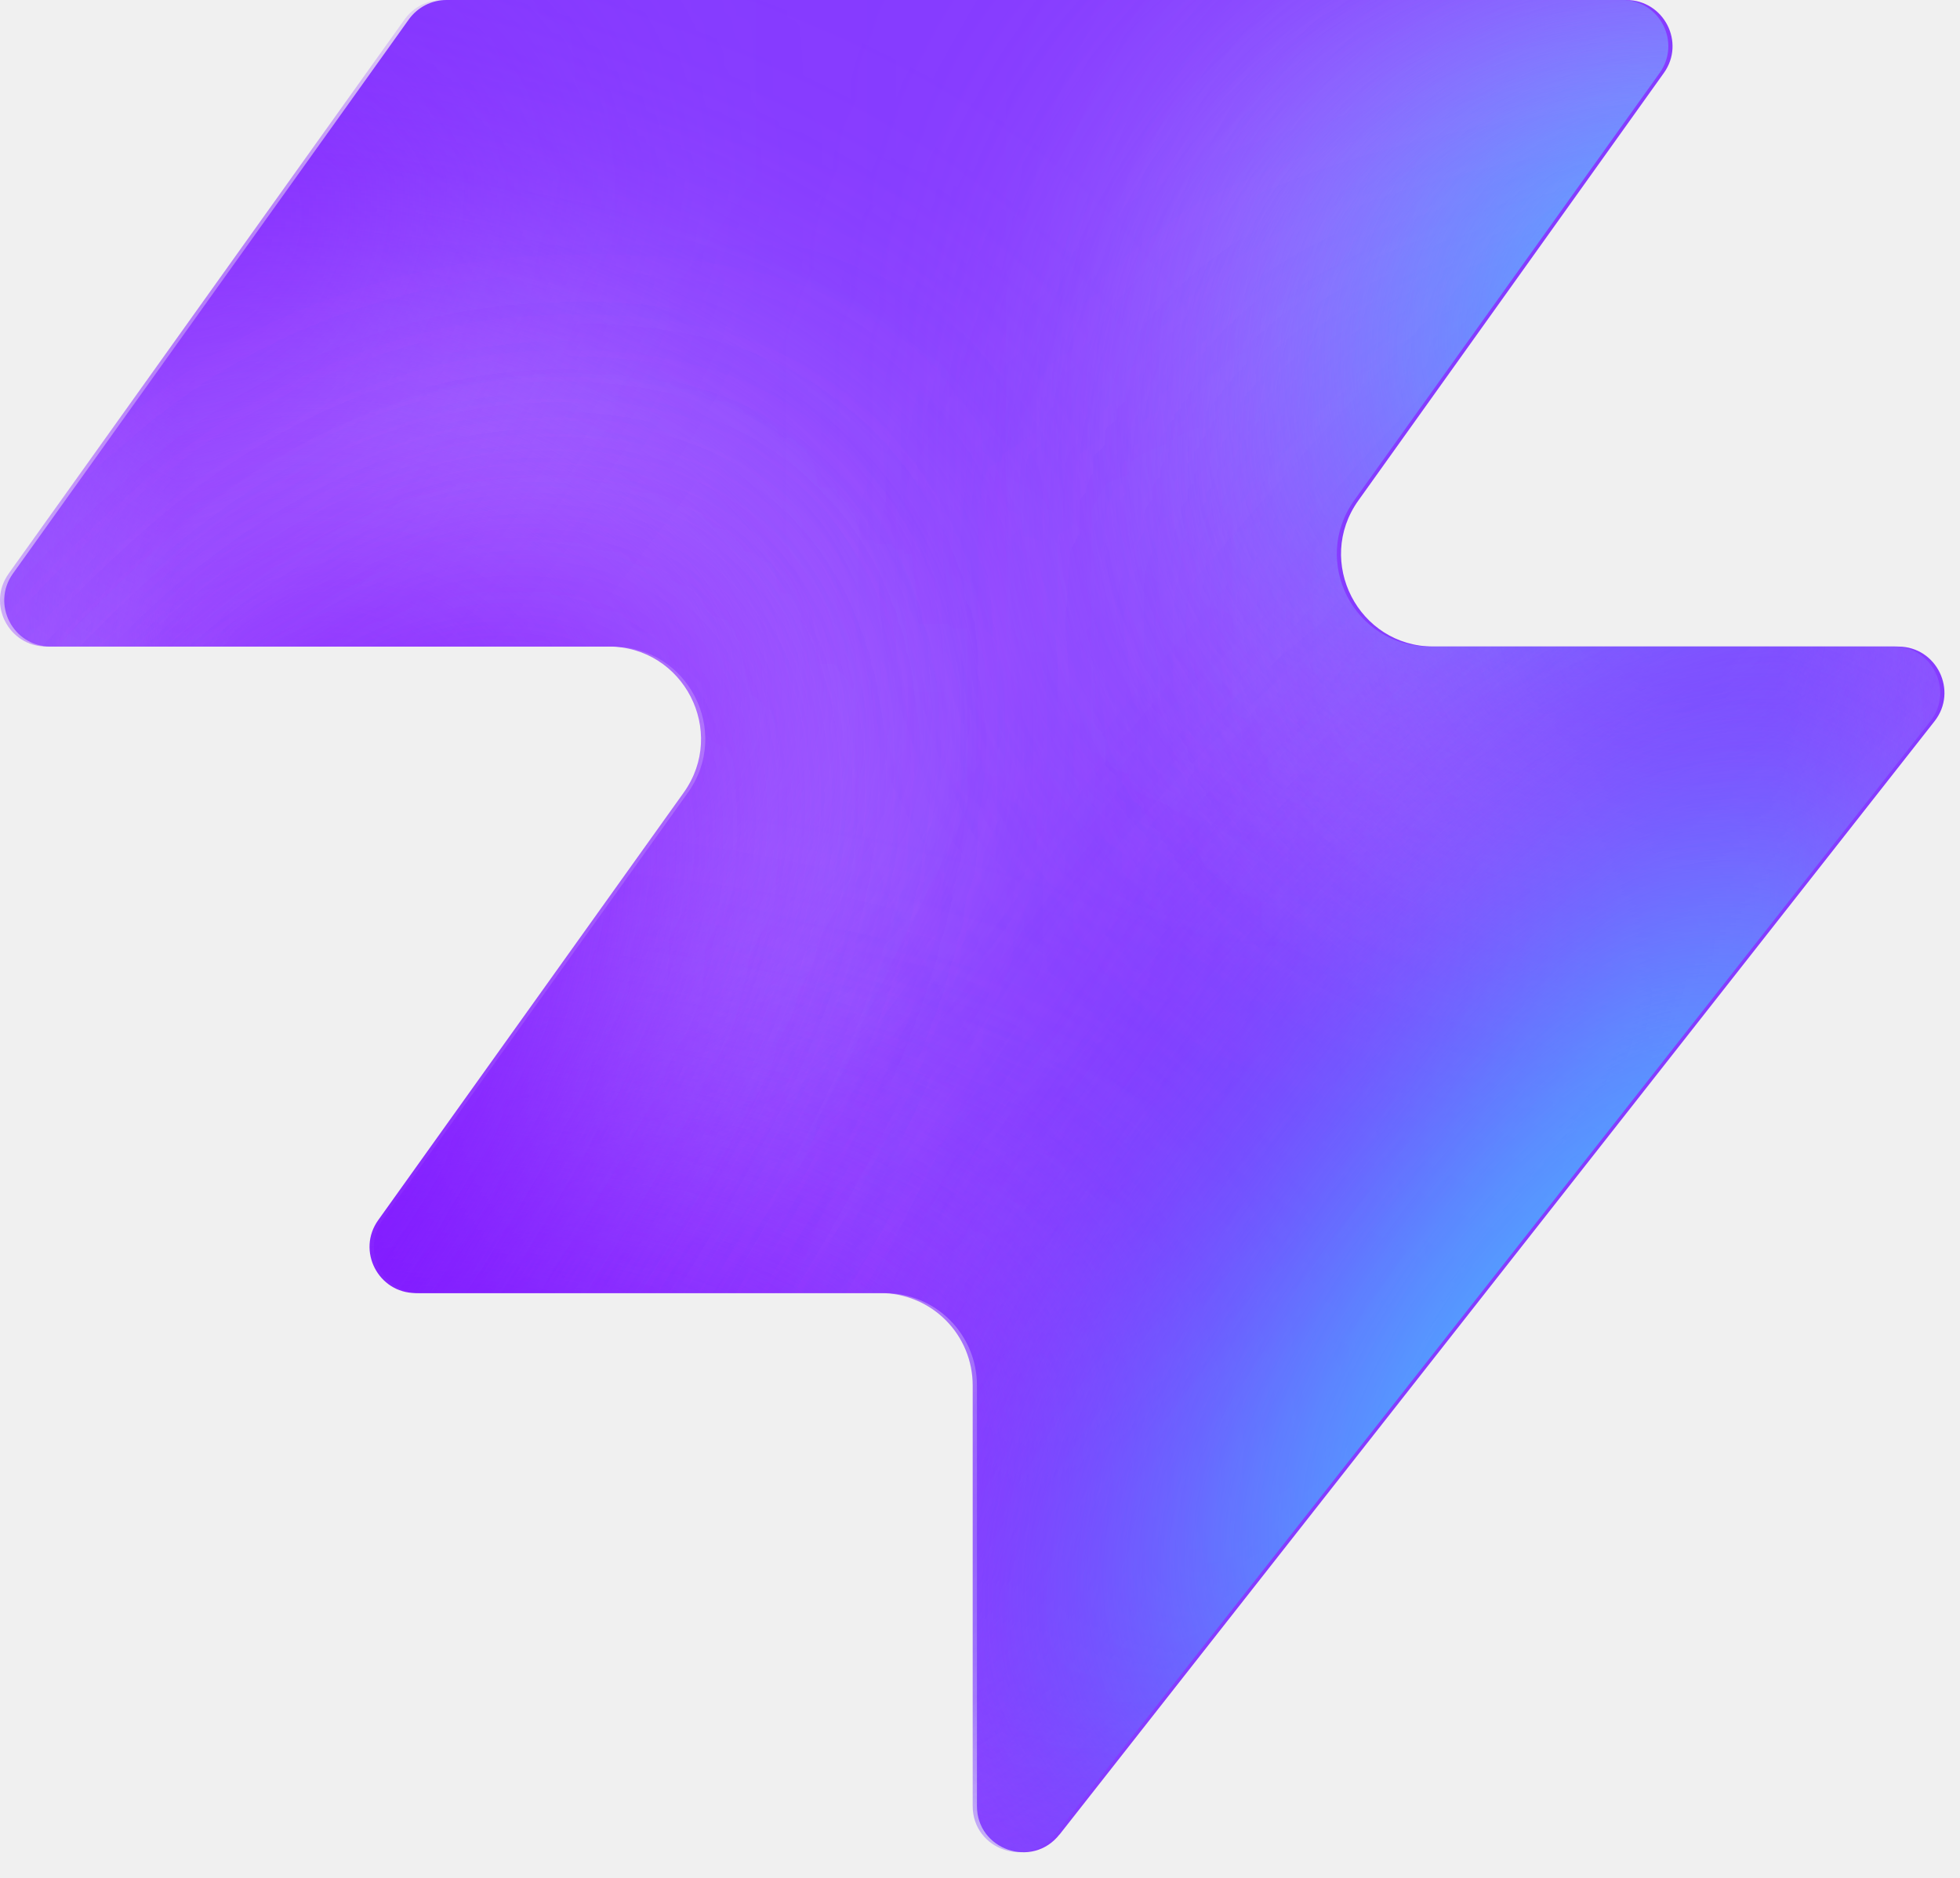
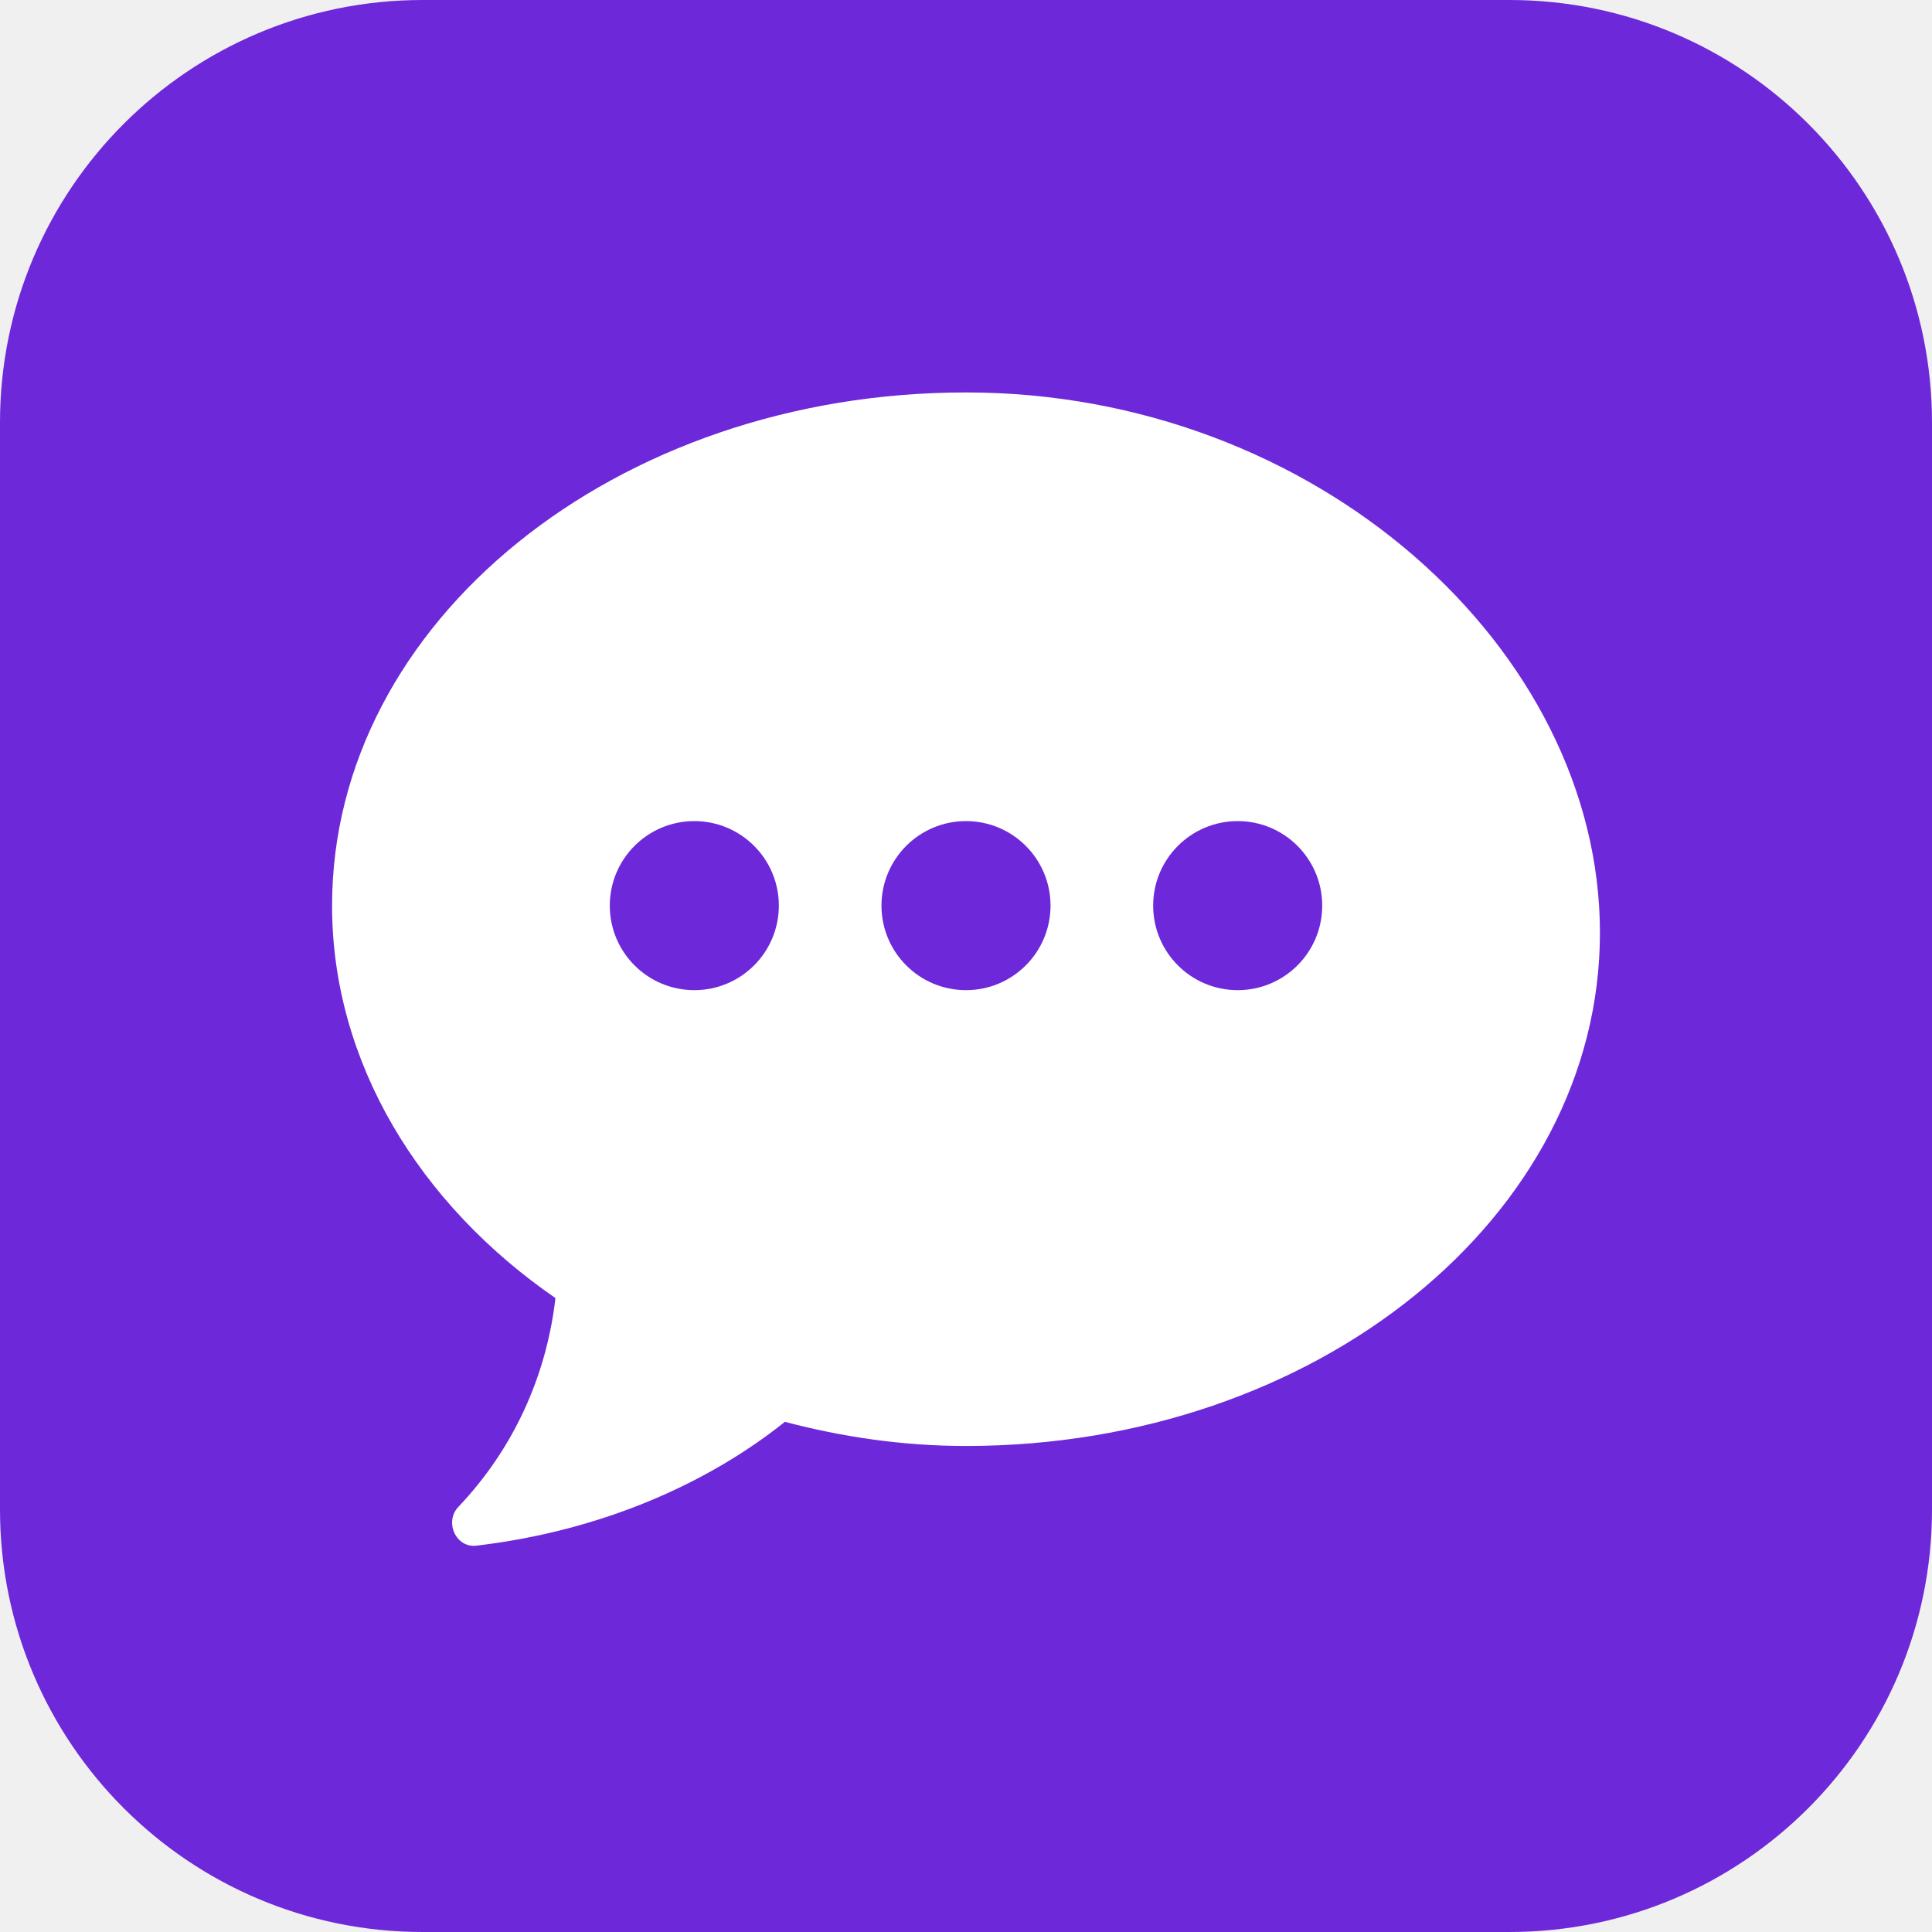
- <svg xmlns="http://www.w3.org/2000/svg" width="48" height="46" fill="none" viewBox="0 0 48 46">
-   <path fill="#863bff" d="M25.946 44.938c-.664.845-2.021.375-2.021-.698V33.937a2.26 2.26 0 0 0-2.262-2.262H10.287c-.92 0-1.456-1.04-.92-1.788l7.48-10.471c1.07-1.497 0-3.578-1.842-3.578H1.237c-.92 0-1.456-1.04-.92-1.788L10.013.474c.214-.297.556-.474.92-.474h28.894c.92 0 1.456 1.04.92 1.788l-7.48 10.471c-1.07 1.498 0 3.579 1.842 3.579h11.377c.943 0 1.473 1.088.89 1.83L25.947 44.94z" style="fill:#863bff;fill:color(display-p3 .525 .23 1);fill-opacity:1" />
-   <mask id="a" width="48" height="46" x="0" y="0" maskUnits="userSpaceOnUse" style="mask-type:alpha">
-     <path fill="#000" d="M25.842 44.938c-.664.844-2.021.375-2.021-.698V33.937a2.26 2.26 0 0 0-2.262-2.262H10.183c-.92 0-1.456-1.04-.92-1.788l7.48-10.471c1.07-1.498 0-3.579-1.842-3.579H1.133c-.92 0-1.456-1.04-.92-1.787L9.91.473c.214-.297.556-.474.92-.474h28.894c.92 0 1.456 1.04.92 1.788l-7.48 10.471c-1.07 1.498 0 3.578 1.842 3.578h11.377c.943 0 1.473 1.088.89 1.832L25.843 44.94z" style="fill:#000;fill-opacity:1" />
-   </mask>
-   <g mask="url(#a)">
-     <g filter="url(#b)">
-       <ellipse cx="5.508" cy="14.704" fill="#ede6ff" rx="5.508" ry="14.704" style="fill:#ede6ff;fill:color(display-p3 .927 .903 1);fill-opacity:1" transform="matrix(.00324 1 1 -.00324 -4.47 31.516)" />
-     </g>
-     <g filter="url(#c)">
-       <ellipse cx="10.399" cy="29.851" fill="#ede6ff" rx="10.399" ry="29.851" style="fill:#ede6ff;fill:color(display-p3 .927 .903 1);fill-opacity:1" transform="matrix(.00324 1 1 -.00324 -39.328 7.883)" />
-     </g>
-     <g filter="url(#d)">
-       <ellipse cx="5.508" cy="30.487" fill="#7e14ff" rx="5.508" ry="30.487" style="fill:#7e14ff;fill:color(display-p3 .492 .077 1);fill-opacity:1" transform="rotate(89.814 -25.913 -14.639)scale(1 -1)" />
-     </g>
-     <g filter="url(#e)">
-       <ellipse cx="5.508" cy="30.599" fill="#7e14ff" rx="5.508" ry="30.599" style="fill:#7e14ff;fill:color(display-p3 .492 .077 1);fill-opacity:1" transform="rotate(89.814 -32.644 -3.334)scale(1 -1)" />
-     </g>
-     <g filter="url(#f)">
-       <ellipse cx="5.508" cy="30.599" fill="#7e14ff" rx="5.508" ry="30.599" style="fill:#7e14ff;fill:color(display-p3 .492 .077 1);fill-opacity:1" transform="matrix(.00324 1 1 -.00324 -34.34 30.47)" />
-     </g>
-     <g filter="url(#g)">
-       <ellipse cx="14.072" cy="22.078" fill="#ede6ff" rx="14.072" ry="22.078" style="fill:#ede6ff;fill:color(display-p3 .927 .903 1);fill-opacity:1" transform="rotate(93.35 24.506 48.493)scale(-1 1)" />
-     </g>
-     <g filter="url(#h)">
-       <ellipse cx="3.47" cy="21.501" fill="#7e14ff" rx="3.47" ry="21.501" style="fill:#7e14ff;fill:color(display-p3 .492 .077 1);fill-opacity:1" transform="rotate(89.009 28.708 47.59)scale(-1 1)" />
-     </g>
-     <g filter="url(#i)">
-       <ellipse cx="3.47" cy="21.501" fill="#7e14ff" rx="3.47" ry="21.501" style="fill:#7e14ff;fill:color(display-p3 .492 .077 1);fill-opacity:1" transform="rotate(89.009 28.708 47.59)scale(-1 1)" />
-     </g>
-     <g filter="url(#j)">
-       <ellipse cx=".387" cy="8.972" fill="#7e14ff" rx="4.407" ry="29.108" style="fill:#7e14ff;fill:color(display-p3 .492 .077 1);fill-opacity:1" transform="rotate(39.51 .387 8.972)" />
-     </g>
-     <g filter="url(#k)">
-       <ellipse cx="47.523" cy="-6.092" fill="#7e14ff" rx="4.407" ry="29.108" style="fill:#7e14ff;fill:color(display-p3 .492 .077 1);fill-opacity:1" transform="rotate(37.892 47.523 -6.092)" />
-     </g>
-     <g filter="url(#l)">
-       <ellipse cx="41.412" cy="6.333" fill="#47bfff" rx="5.971" ry="9.665" style="fill:#47bfff;fill:color(display-p3 .28 .748 1);fill-opacity:1" transform="rotate(37.892 41.412 6.333)" />
-     </g>
-     <g filter="url(#m)">
-       <ellipse cx="-1.879" cy="38.332" fill="#7e14ff" rx="4.407" ry="29.108" style="fill:#7e14ff;fill:color(display-p3 .492 .077 1);fill-opacity:1" transform="rotate(37.892 -1.88 38.332)" />
-     </g>
-     <g filter="url(#n)">
-       <ellipse cx="-1.879" cy="38.332" fill="#7e14ff" rx="4.407" ry="29.108" style="fill:#7e14ff;fill:color(display-p3 .492 .077 1);fill-opacity:1" transform="rotate(37.892 -1.88 38.332)" />
-     </g>
-     <g filter="url(#o)">
-       <ellipse cx="35.651" cy="29.907" fill="#7e14ff" rx="4.407" ry="29.108" style="fill:#7e14ff;fill:color(display-p3 .492 .077 1);fill-opacity:1" transform="rotate(37.892 35.651 29.907)" />
-     </g>
-     <g filter="url(#p)">
-       <ellipse cx="38.418" cy="32.4" fill="#47bfff" rx="5.971" ry="15.297" style="fill:#47bfff;fill:color(display-p3 .28 .748 1);fill-opacity:1" transform="rotate(37.892 38.418 32.4)" />
-     </g>
-   </g>
-   <defs>
-     <filter id="b" width="60.045" height="41.654" x="-19.77" y="16.149" color-interpolation-filters="sRGB" filterUnits="userSpaceOnUse">
-       <feFlood flood-opacity="0" result="BackgroundImageFix" />
-       <feBlend in="SourceGraphic" in2="BackgroundImageFix" result="shape" />
-       <feGaussianBlur result="effect1_foregroundBlur_2002_17158" stdDeviation="7.659" />
-     </filter>
-     <filter id="c" width="90.34" height="51.437" x="-54.613" y="-7.533" color-interpolation-filters="sRGB" filterUnits="userSpaceOnUse">
-       <feFlood flood-opacity="0" result="BackgroundImageFix" />
-       <feBlend in="SourceGraphic" in2="BackgroundImageFix" result="shape" />
-       <feGaussianBlur result="effect1_foregroundBlur_2002_17158" stdDeviation="7.659" />
-     </filter>
-     <filter id="d" width="79.355" height="29.4" x="-49.64" y="2.03" color-interpolation-filters="sRGB" filterUnits="userSpaceOnUse">
-       <feFlood flood-opacity="0" result="BackgroundImageFix" />
-       <feBlend in="SourceGraphic" in2="BackgroundImageFix" result="shape" />
-       <feGaussianBlur result="effect1_foregroundBlur_2002_17158" stdDeviation="4.596" />
-     </filter>
-     <filter id="e" width="79.579" height="29.4" x="-45.045" y="20.029" color-interpolation-filters="sRGB" filterUnits="userSpaceOnUse">
-       <feFlood flood-opacity="0" result="BackgroundImageFix" />
-       <feBlend in="SourceGraphic" in2="BackgroundImageFix" result="shape" />
-       <feGaussianBlur result="effect1_foregroundBlur_2002_17158" stdDeviation="4.596" />
-     </filter>
-     <filter id="f" width="79.579" height="29.4" x="-43.513" y="21.178" color-interpolation-filters="sRGB" filterUnits="userSpaceOnUse">
-       <feFlood flood-opacity="0" result="BackgroundImageFix" />
-       <feBlend in="SourceGraphic" in2="BackgroundImageFix" result="shape" />
-       <feGaussianBlur result="effect1_foregroundBlur_2002_17158" stdDeviation="4.596" />
-     </filter>
-     <filter id="g" width="74.749" height="58.852" x="15.756" y="-17.901" color-interpolation-filters="sRGB" filterUnits="userSpaceOnUse">
-       <feFlood flood-opacity="0" result="BackgroundImageFix" />
-       <feBlend in="SourceGraphic" in2="BackgroundImageFix" result="shape" />
-       <feGaussianBlur result="effect1_foregroundBlur_2002_17158" stdDeviation="7.659" />
-     </filter>
-     <filter id="h" width="61.377" height="25.362" x="23.548" y="2.284" color-interpolation-filters="sRGB" filterUnits="userSpaceOnUse">
-       <feFlood flood-opacity="0" result="BackgroundImageFix" />
-       <feBlend in="SourceGraphic" in2="BackgroundImageFix" result="shape" />
-       <feGaussianBlur result="effect1_foregroundBlur_2002_17158" stdDeviation="4.596" />
-     </filter>
-     <filter id="i" width="61.377" height="25.362" x="23.548" y="2.284" color-interpolation-filters="sRGB" filterUnits="userSpaceOnUse">
-       <feFlood flood-opacity="0" result="BackgroundImageFix" />
-       <feBlend in="SourceGraphic" in2="BackgroundImageFix" result="shape" />
-       <feGaussianBlur result="effect1_foregroundBlur_2002_17158" stdDeviation="4.596" />
-     </filter>
-     <filter id="j" width="56.045" height="63.649" x="-27.636" y="-22.853" color-interpolation-filters="sRGB" filterUnits="userSpaceOnUse">
-       <feFlood flood-opacity="0" result="BackgroundImageFix" />
-       <feBlend in="SourceGraphic" in2="BackgroundImageFix" result="shape" />
-       <feGaussianBlur result="effect1_foregroundBlur_2002_17158" stdDeviation="4.596" />
-     </filter>
-     <filter id="k" width="54.814" height="64.646" x="20.116" y="-38.415" color-interpolation-filters="sRGB" filterUnits="userSpaceOnUse">
-       <feFlood flood-opacity="0" result="BackgroundImageFix" />
-       <feBlend in="SourceGraphic" in2="BackgroundImageFix" result="shape" />
-       <feGaussianBlur result="effect1_foregroundBlur_2002_17158" stdDeviation="4.596" />
-     </filter>
-     <filter id="l" width="33.541" height="35.313" x="24.641" y="-11.323" color-interpolation-filters="sRGB" filterUnits="userSpaceOnUse">
-       <feFlood flood-opacity="0" result="BackgroundImageFix" />
-       <feBlend in="SourceGraphic" in2="BackgroundImageFix" result="shape" />
-       <feGaussianBlur result="effect1_foregroundBlur_2002_17158" stdDeviation="4.596" />
-     </filter>
-     <filter id="m" width="54.814" height="64.646" x="-29.286" y="6.009" color-interpolation-filters="sRGB" filterUnits="userSpaceOnUse">
-       <feFlood flood-opacity="0" result="BackgroundImageFix" />
-       <feBlend in="SourceGraphic" in2="BackgroundImageFix" result="shape" />
-       <feGaussianBlur result="effect1_foregroundBlur_2002_17158" stdDeviation="4.596" />
-     </filter>
-     <filter id="n" width="54.814" height="64.646" x="-29.286" y="6.009" color-interpolation-filters="sRGB" filterUnits="userSpaceOnUse">
-       <feFlood flood-opacity="0" result="BackgroundImageFix" />
-       <feBlend in="SourceGraphic" in2="BackgroundImageFix" result="shape" />
-       <feGaussianBlur result="effect1_foregroundBlur_2002_17158" stdDeviation="4.596" />
-     </filter>
-     <filter id="o" width="54.814" height="64.646" x="8.244" y="-2.416" color-interpolation-filters="sRGB" filterUnits="userSpaceOnUse">
-       <feFlood flood-opacity="0" result="BackgroundImageFix" />
-       <feBlend in="SourceGraphic" in2="BackgroundImageFix" result="shape" />
-       <feGaussianBlur result="effect1_foregroundBlur_2002_17158" stdDeviation="4.596" />
-     </filter>
-     <filter id="p" width="39.409" height="43.623" x="18.713" y="10.588" color-interpolation-filters="sRGB" filterUnits="userSpaceOnUse">
-       <feFlood flood-opacity="0" result="BackgroundImageFix" />
-       <feBlend in="SourceGraphic" in2="BackgroundImageFix" result="shape" />
-       <feGaussianBlur result="effect1_foregroundBlur_2002_17158" stdDeviation="4.596" />
-     </filter>
-   </defs>
+ <svg xmlns="http://www.w3.org/2000/svg" width="64" height="64" viewBox="0 0 64 64" fill="none">
+   <rect width="64" height="64" rx="14" fill="#6d28d9" />
+   <path fill="#fff" d="M32 13c-11.6 0-21 7.6-21 17 0 5.2 2.9 9.9 7.4 13-.3 2.6-1.4 5-3.2 6.9-.5.5-.1 1.4.6 1.3 4.2-.5 7.7-2.1 10.2-4.1 1.9.5 3.9.8 6 .8 11.6 0 21-7.6 21-17S43.600 13 32 13Z" />
+   <circle cx="23" cy="30" r="2.8" fill="#6d28d9" />
+   <circle cx="32" cy="30" r="2.8" fill="#6d28d9" />
+   <circle cx="41" cy="30" r="2.8" fill="#6d28d9" />
</svg>
